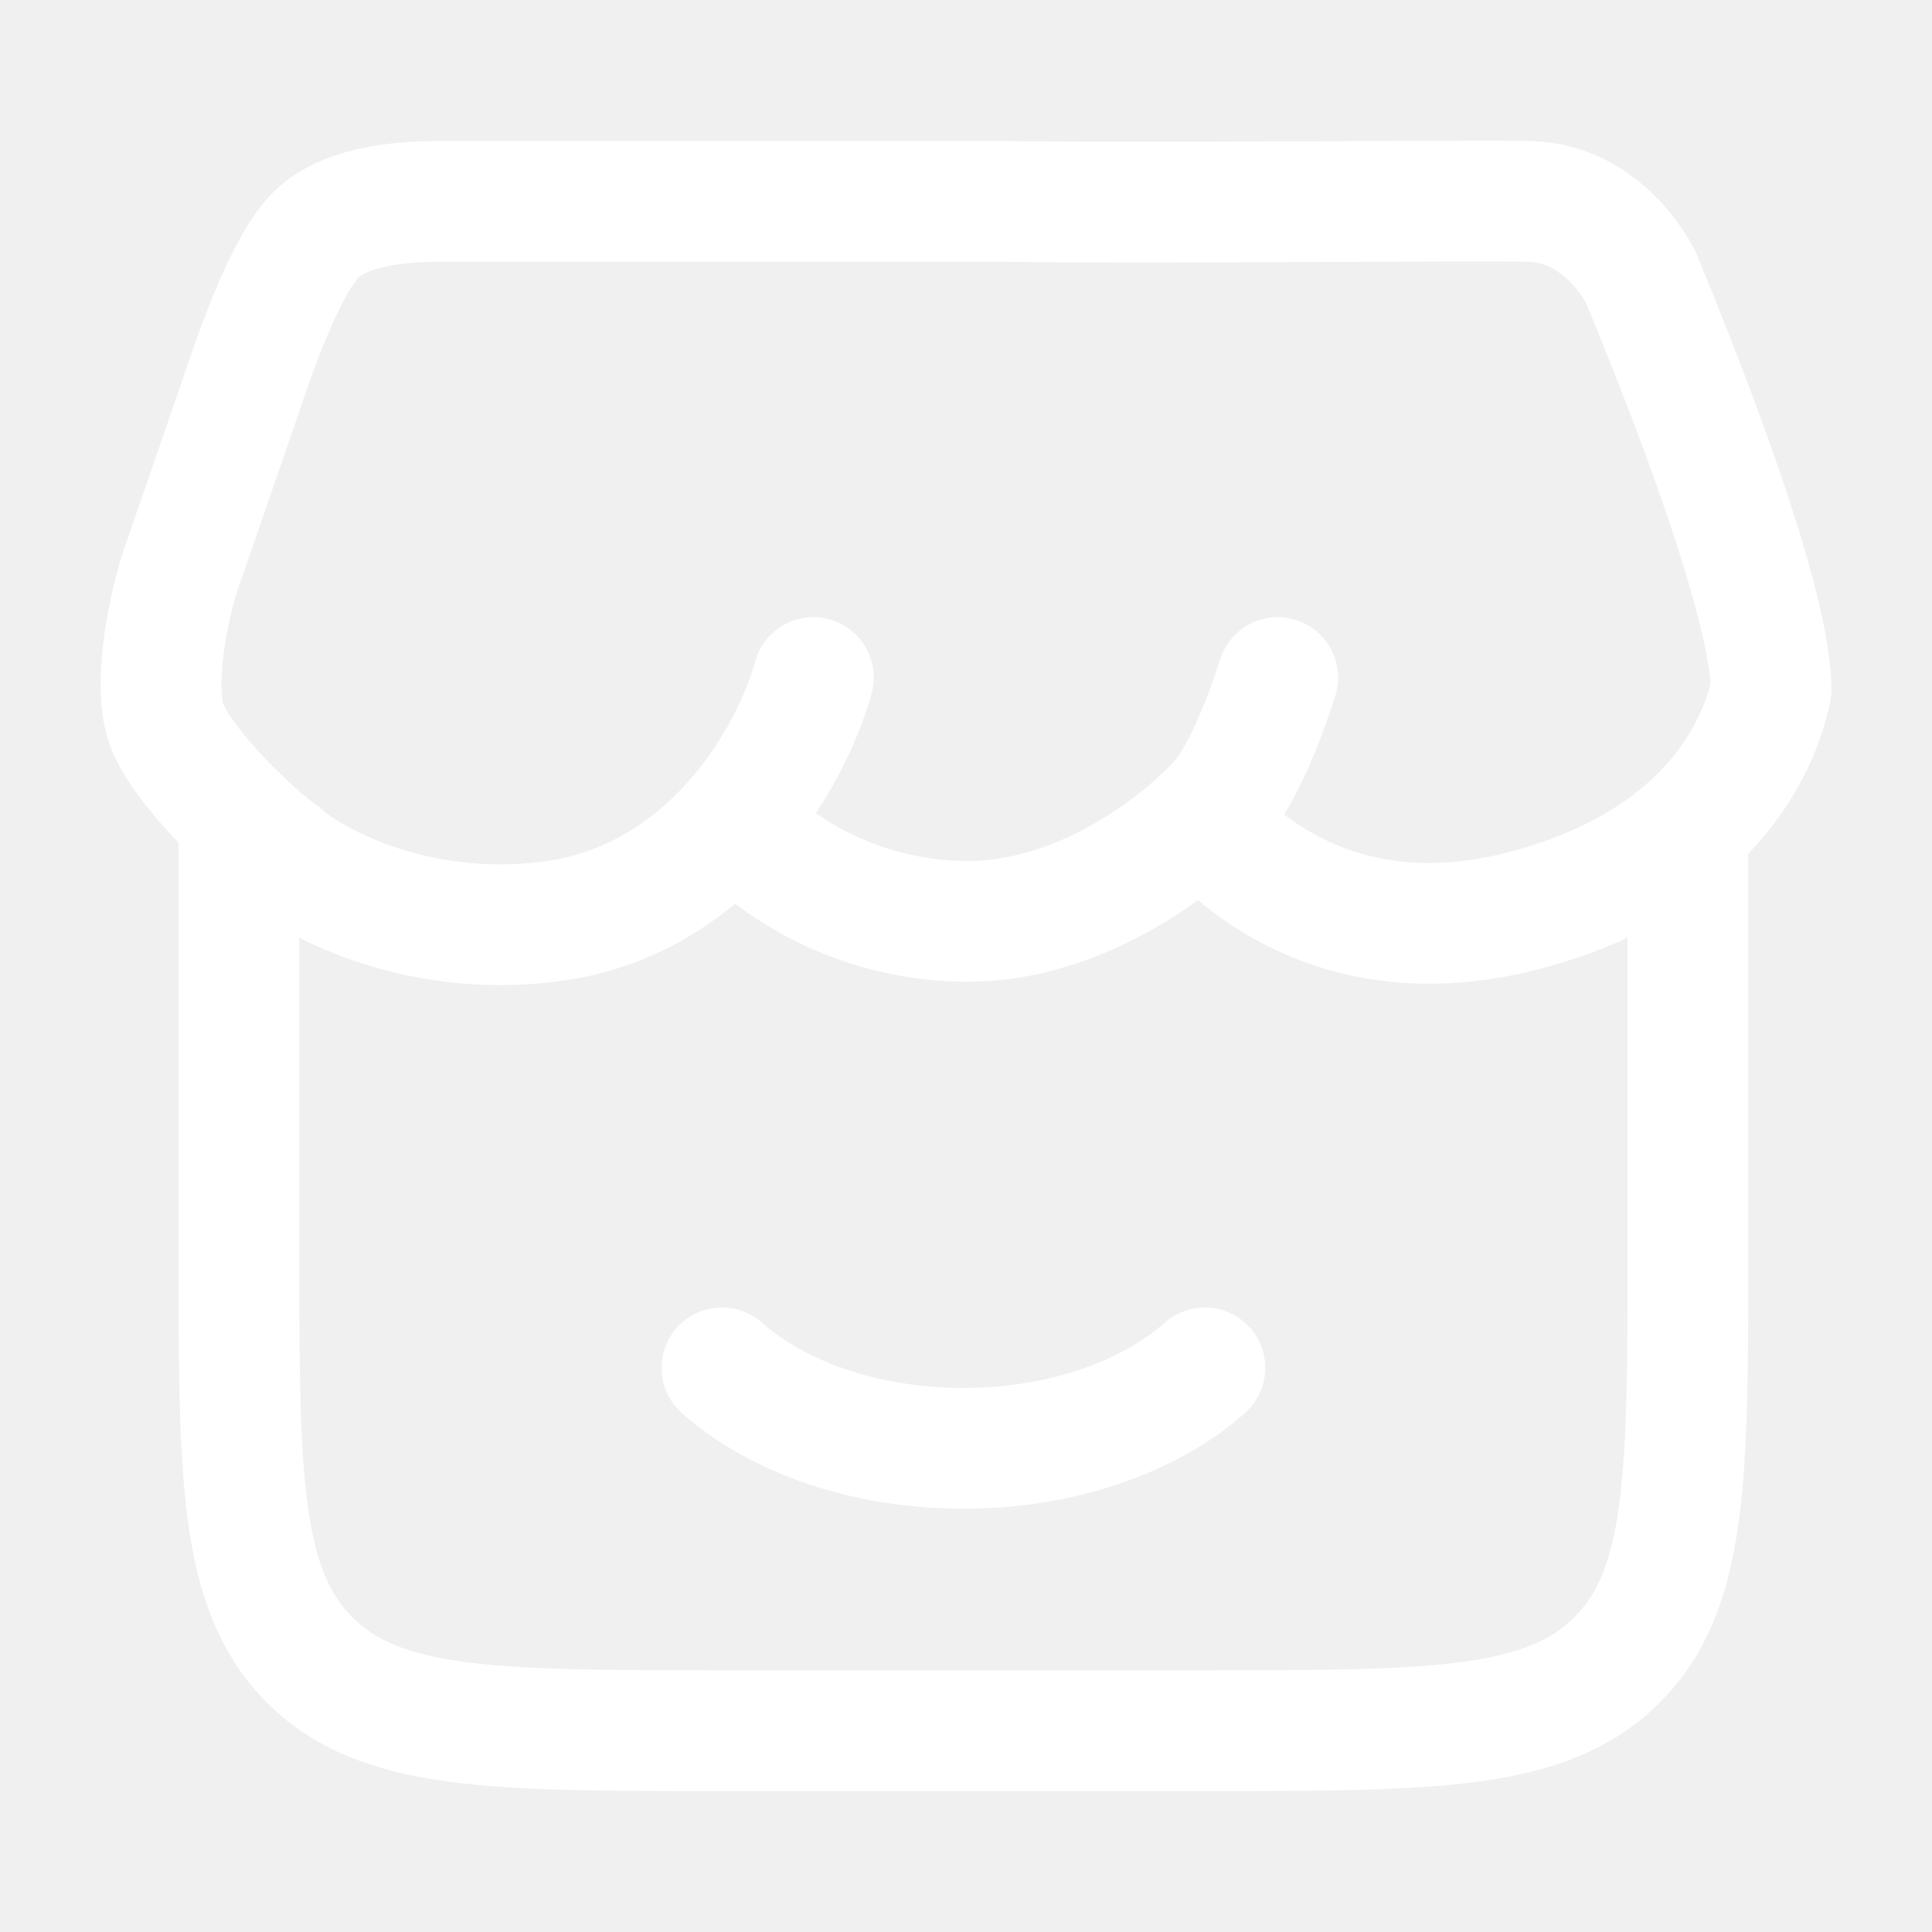
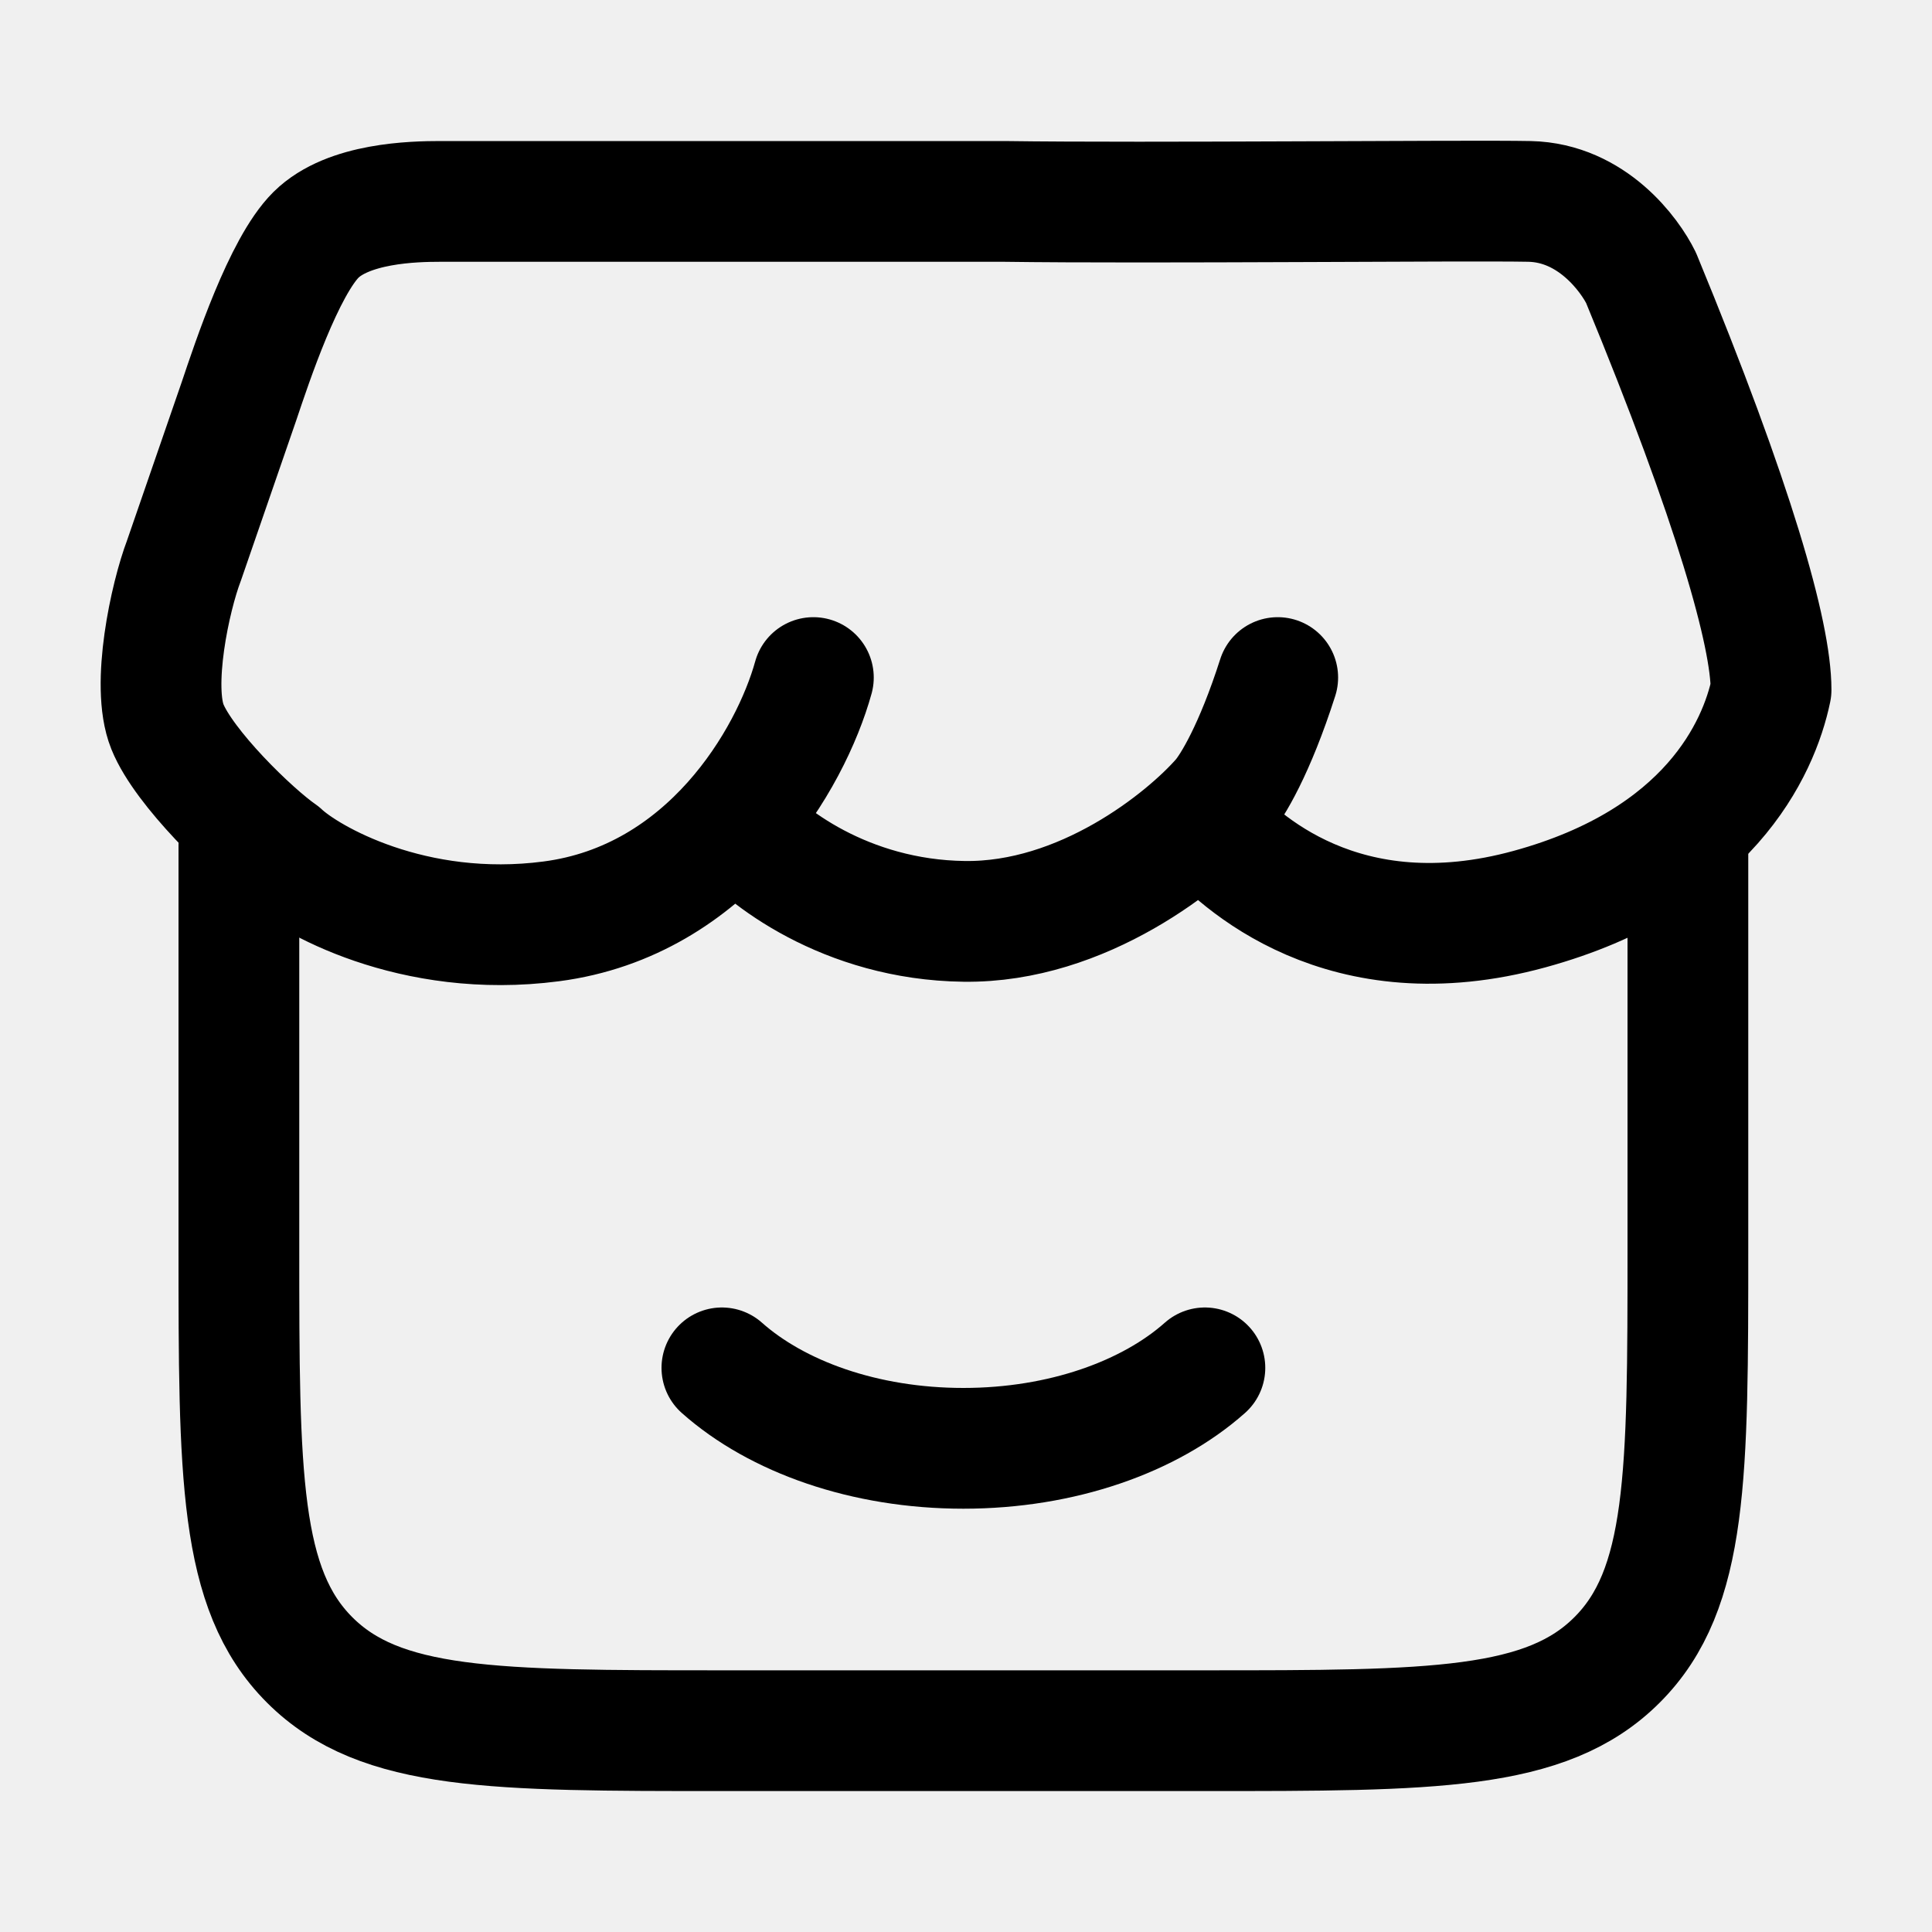
<svg xmlns="http://www.w3.org/2000/svg" width="20" height="20" viewBox="0 0 20 20" fill="none">
-   <path d="M2.473 8.746V12.914C2.473 15.272 2.473 16.451 3.205 17.183C3.937 17.916 5.116 17.916 7.473 17.916H12.473C14.83 17.916 16.008 17.916 16.74 17.183C17.473 16.451 17.473 15.272 17.473 12.914V8.746" stroke="white" stroke-width="1.25" stroke-linecap="round" />
-   <path d="M12.473 14.16C11.903 14.666 10.995 14.993 9.973 14.993C8.95 14.993 8.043 14.666 7.473 14.16" stroke="white" stroke-width="1.25" stroke-linecap="round" />
-   <path d="M8.42 7.014C8.185 7.862 7.331 9.326 5.707 9.538C4.273 9.726 3.186 9.1 2.908 8.838C2.602 8.626 1.904 7.947 1.733 7.523C1.562 7.099 1.761 6.179 1.904 5.804L2.473 4.156C2.612 3.742 2.938 2.762 3.271 2.431C3.605 2.1 4.28 2.085 4.558 2.085H10.396C11.899 2.106 15.184 2.072 15.834 2.085C16.483 2.099 16.874 2.643 16.988 2.876C17.957 5.224 18.334 6.568 18.334 7.141C18.207 7.752 17.684 8.904 15.834 9.411C13.911 9.938 12.822 8.913 12.48 8.52M7.63 8.52C7.9 8.852 8.749 9.522 9.98 9.538C11.21 9.555 12.273 8.697 12.65 8.265C12.757 8.138 12.988 7.761 13.227 7.014" stroke="white" stroke-width="1.25" stroke-linecap="round" stroke-linejoin="round" />
+   <path d="M2.473 8.746V12.914C2.473 15.272 2.473 16.451 3.205 17.183C3.937 17.916 5.116 17.916 7.473 17.916H12.473C14.83 17.916 16.008 17.916 16.74 17.183C17.473 16.451 17.473 15.272 17.473 12.914V8.746" stroke="currentColor" stroke-width="1.25" stroke-linecap="round" />
+   <path d="M12.473 14.16C11.903 14.666 10.995 14.993 9.973 14.993C8.95 14.993 8.043 14.666 7.473 14.16" stroke="currentColor" stroke-width="1.25" stroke-linecap="round" />
+   <path d="M8.42 7.014C8.185 7.862 7.331 9.326 5.707 9.538C4.273 9.726 3.186 9.1 2.908 8.838C2.602 8.626 1.904 7.947 1.733 7.523C1.562 7.099 1.761 6.179 1.904 5.804L2.473 4.156C2.612 3.742 2.938 2.762 3.271 2.431C3.605 2.1 4.28 2.085 4.558 2.085H10.396C11.899 2.106 15.184 2.072 15.834 2.085C16.483 2.099 16.874 2.643 16.988 2.876C17.957 5.224 18.334 6.568 18.334 7.141C18.207 7.752 17.684 8.904 15.834 9.411C13.911 9.938 12.822 8.913 12.48 8.52M7.63 8.52C7.9 8.852 8.749 9.522 9.98 9.538C11.21 9.555 12.273 8.697 12.65 8.265C12.757 8.138 12.988 7.761 13.227 7.014" stroke="currentColor" stroke-width="1.25" stroke-linecap="round" stroke-linejoin="round" />
</svg>
